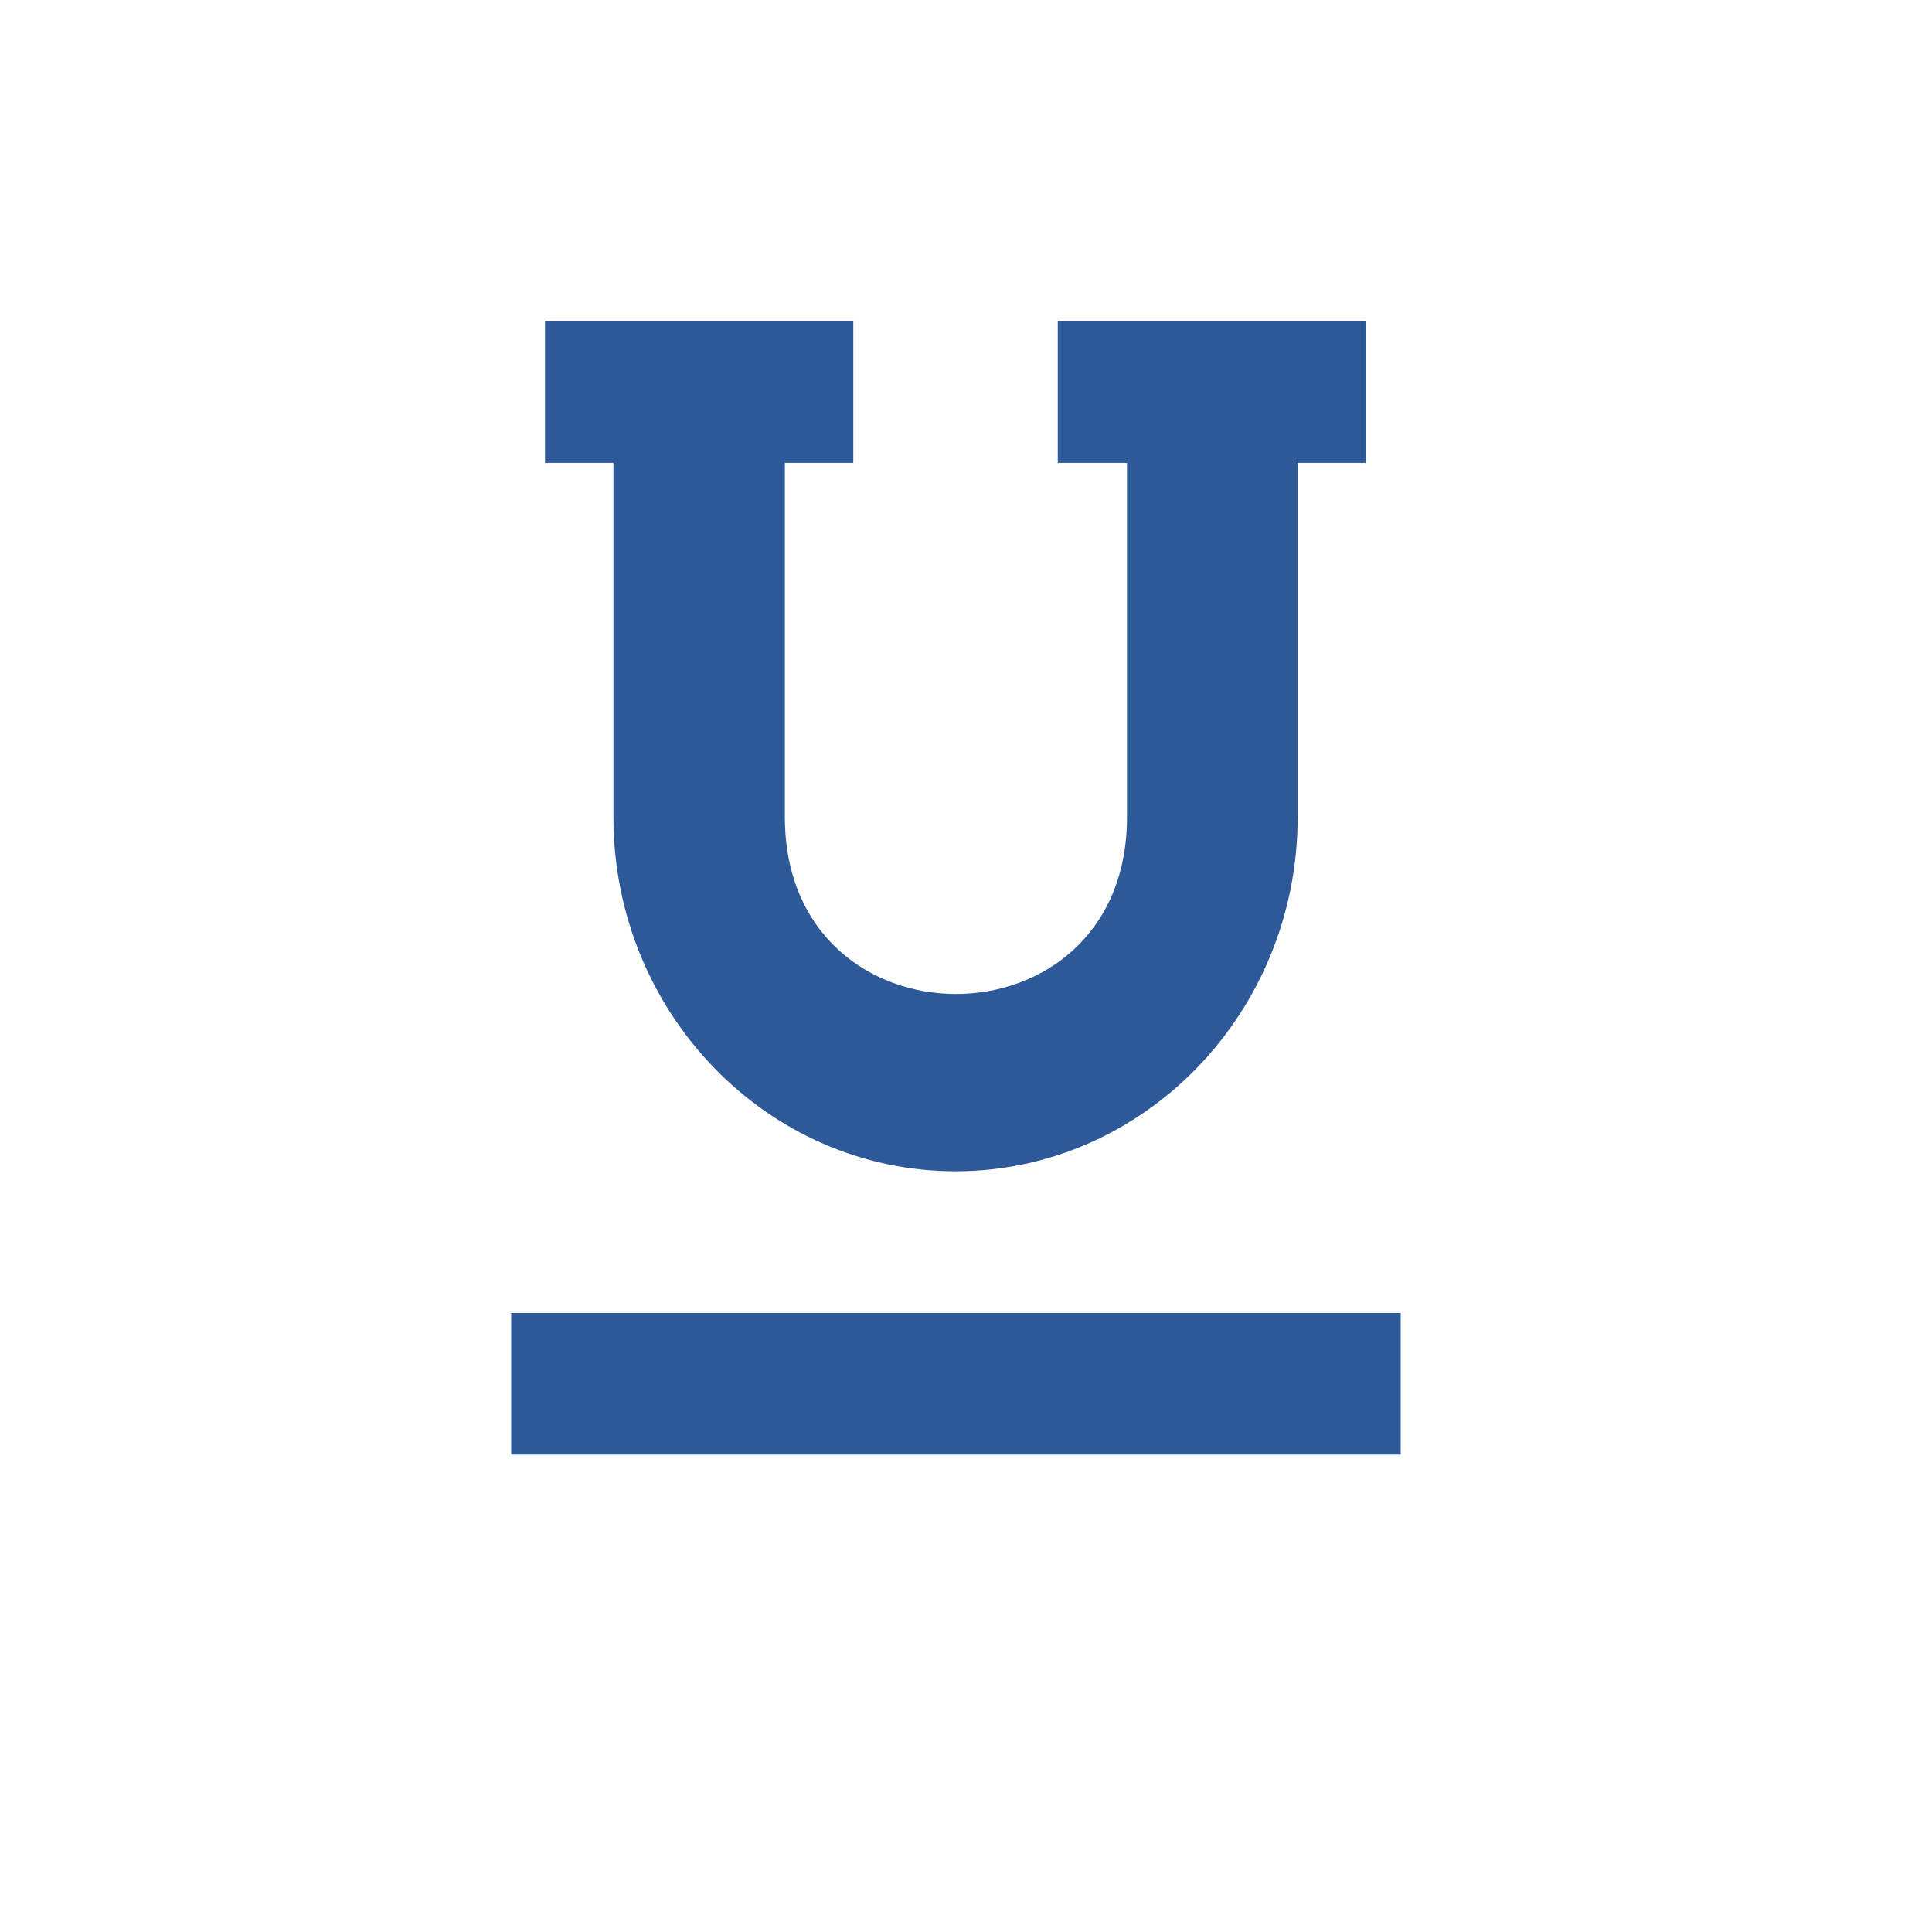
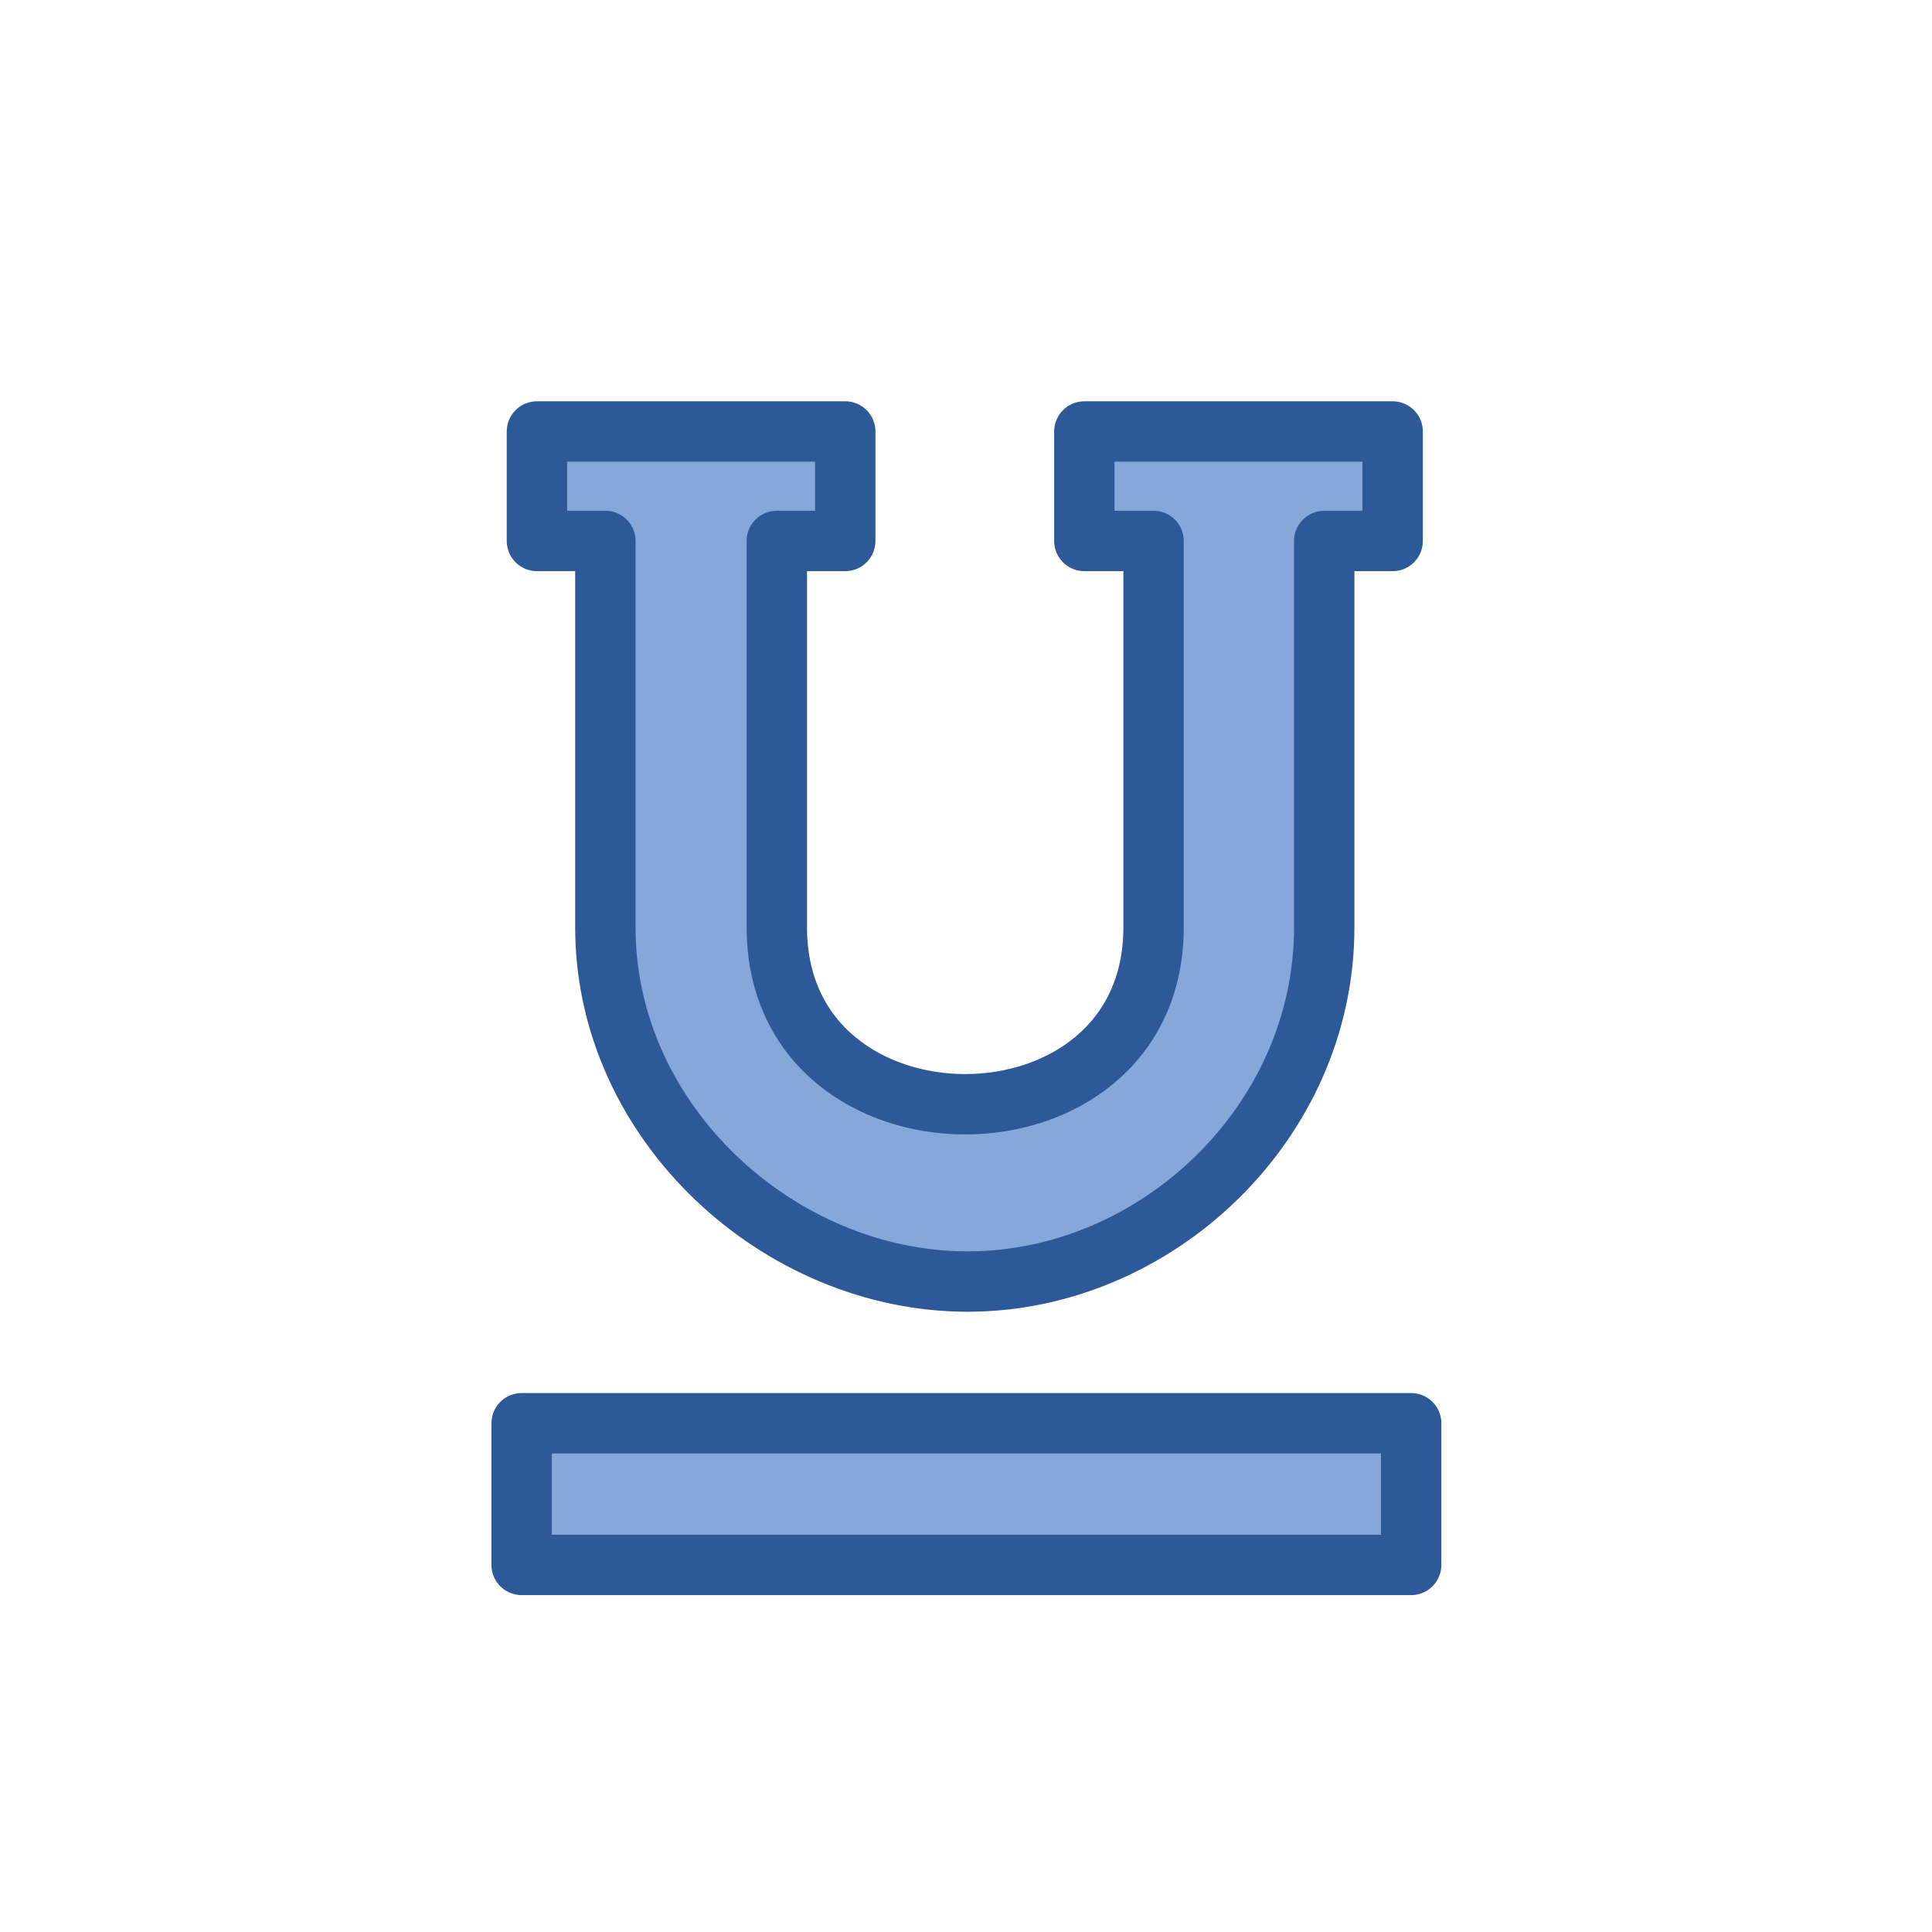
<svg xmlns="http://www.w3.org/2000/svg" height="24" viewBox="0 0 24 24" width="24">
-   <path d="m6.77 5.75h.85v4.4c0 2.43 1.91 4.4 4.25 4.4s4.25-1.97 4.25-4.4v-4.4h.85v-1.76h-3.83v1.76h.86v4.4c0 2.93-4.25 2.93-4.25 0v-4.4h.85v-1.76h-3.83zm10.63 10.56h-11.05v1.76h11.05z" fill="#2e5999" />
+   <path d="m6.67 6.72h.85v4.8c0 2.43 2.16 4.4 4.5 4.4s4.43-1.97 4.43-4.4v-4.8h.85v-1.36h-3.83v1.36h.86v4.8c0 2.93-4.68 2.93-4.68 0v-4.8h.85v-1.36h-3.83zm10.86 10.96h-11.05v1.76h11.05z" fill="#85a7da" stroke="#2e5999" stroke-linejoin="round" stroke-width=".75" />
</svg>
